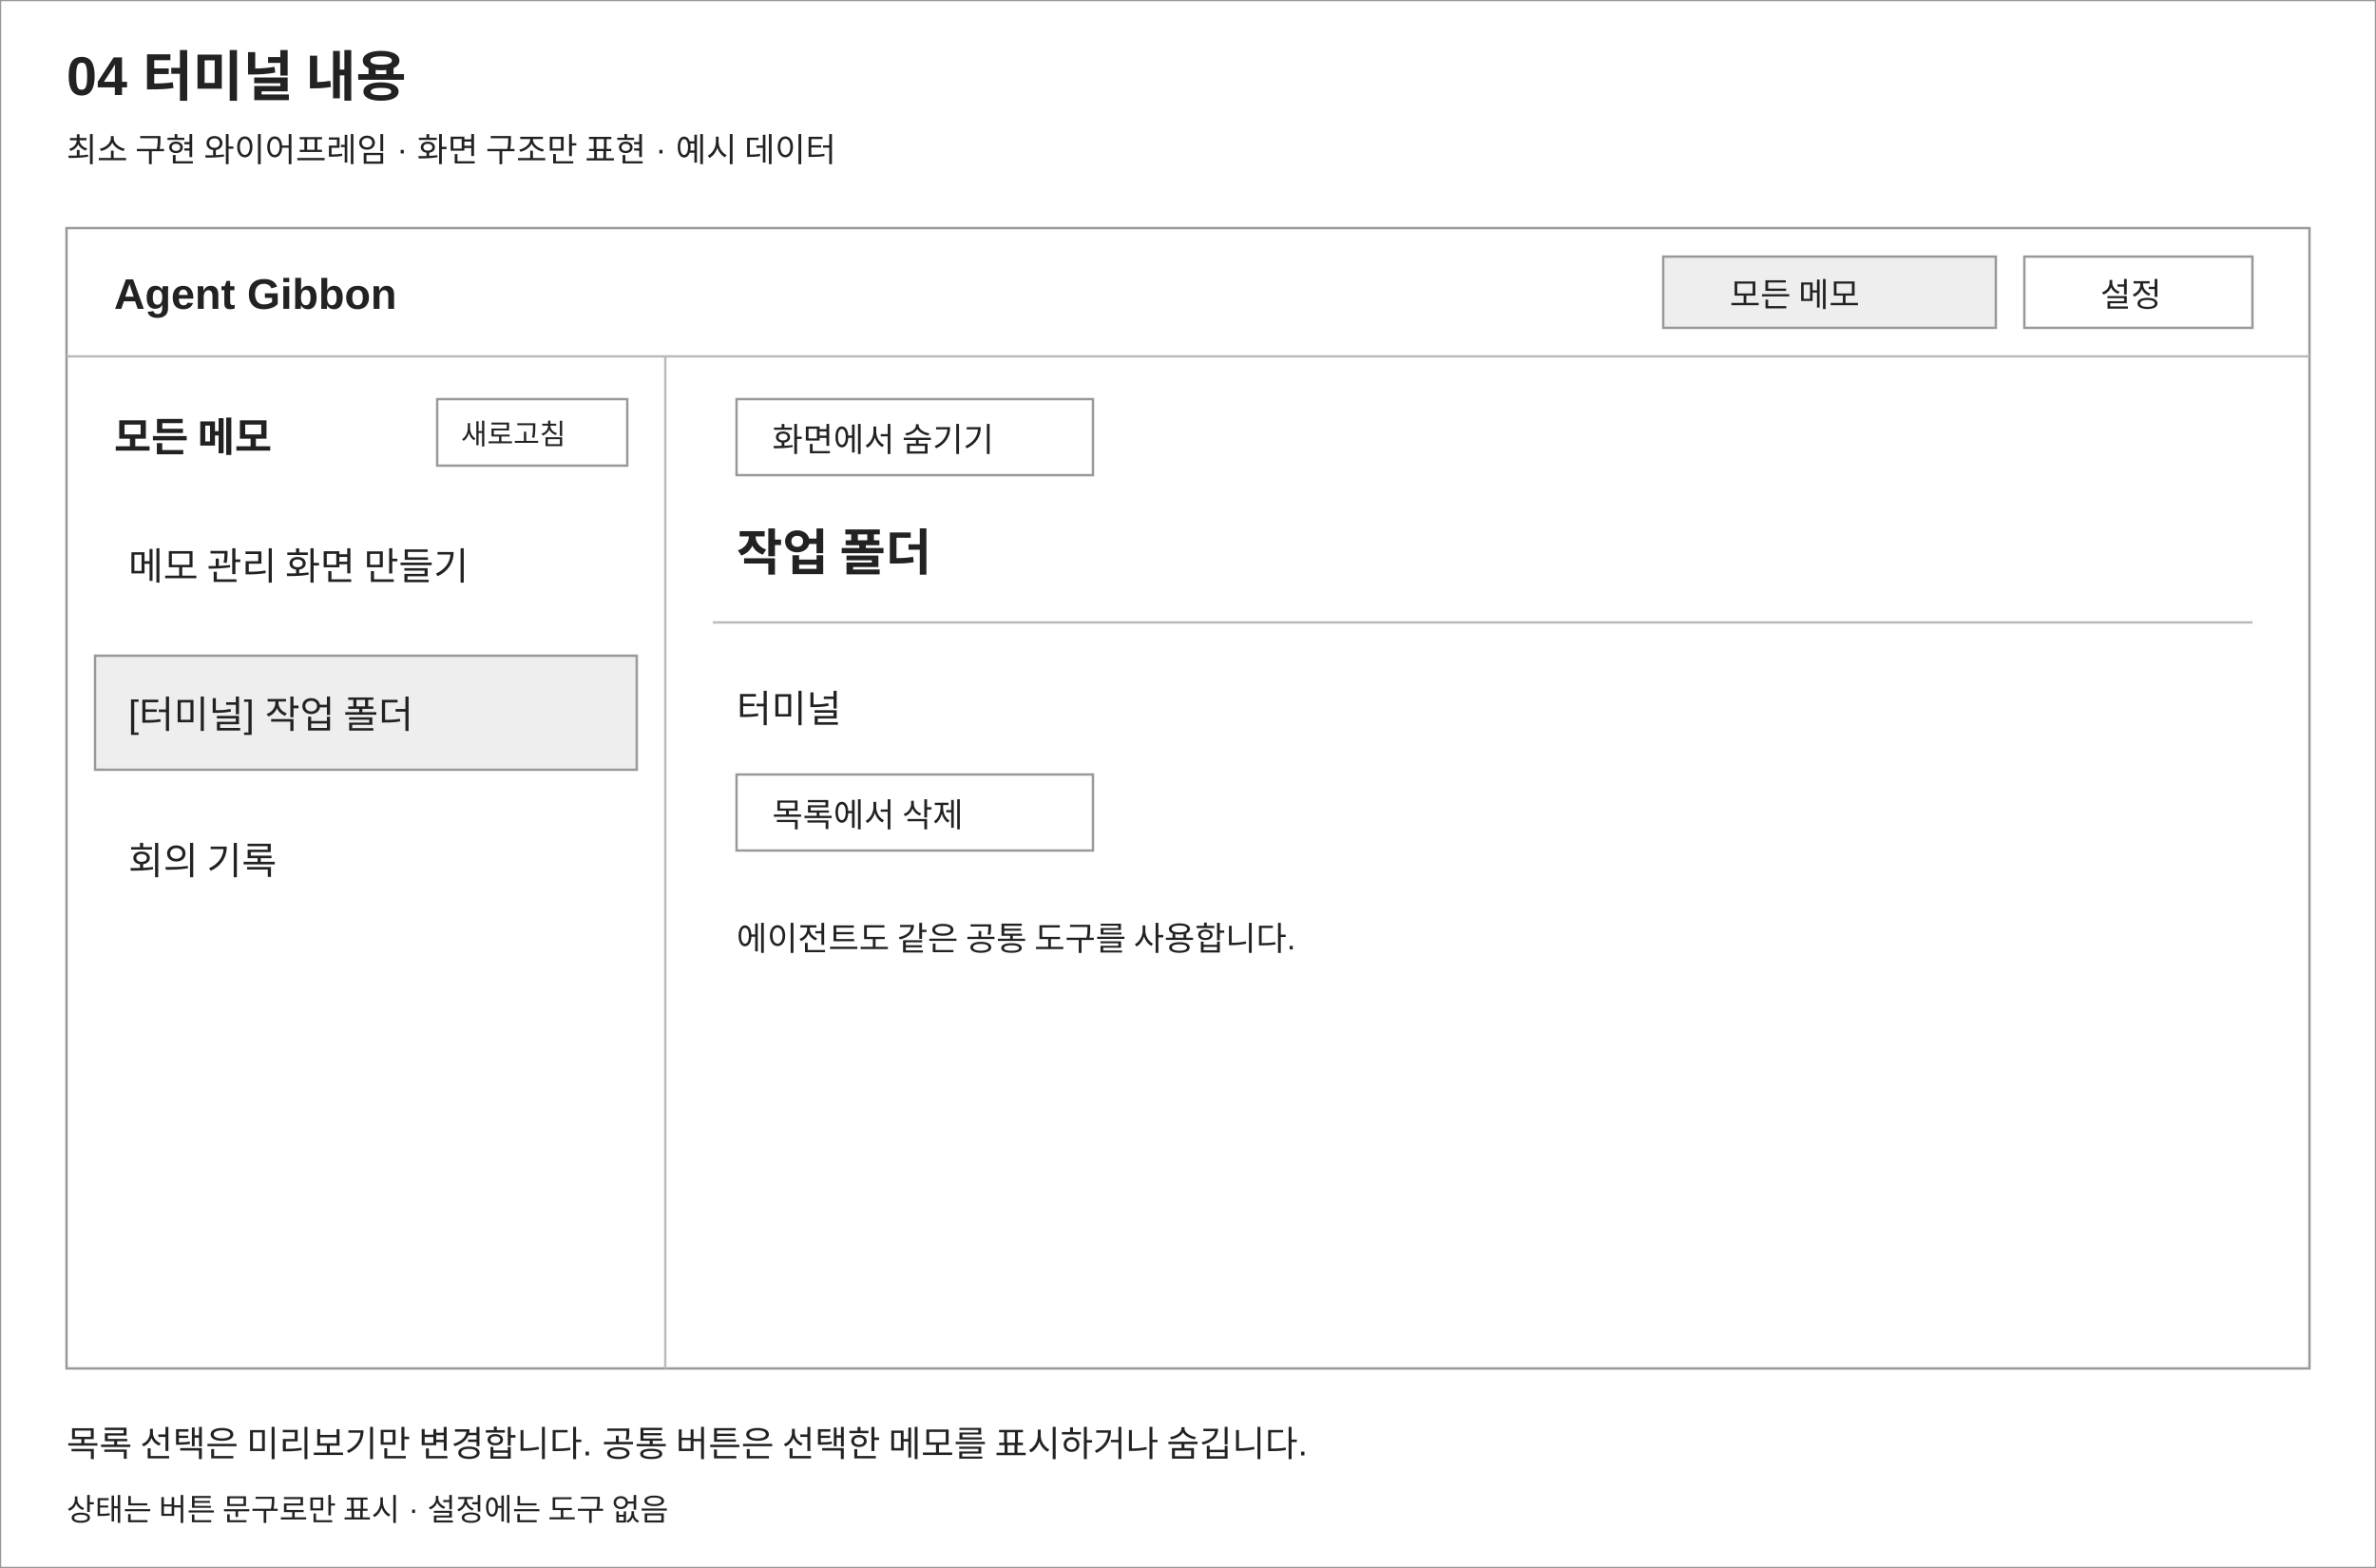
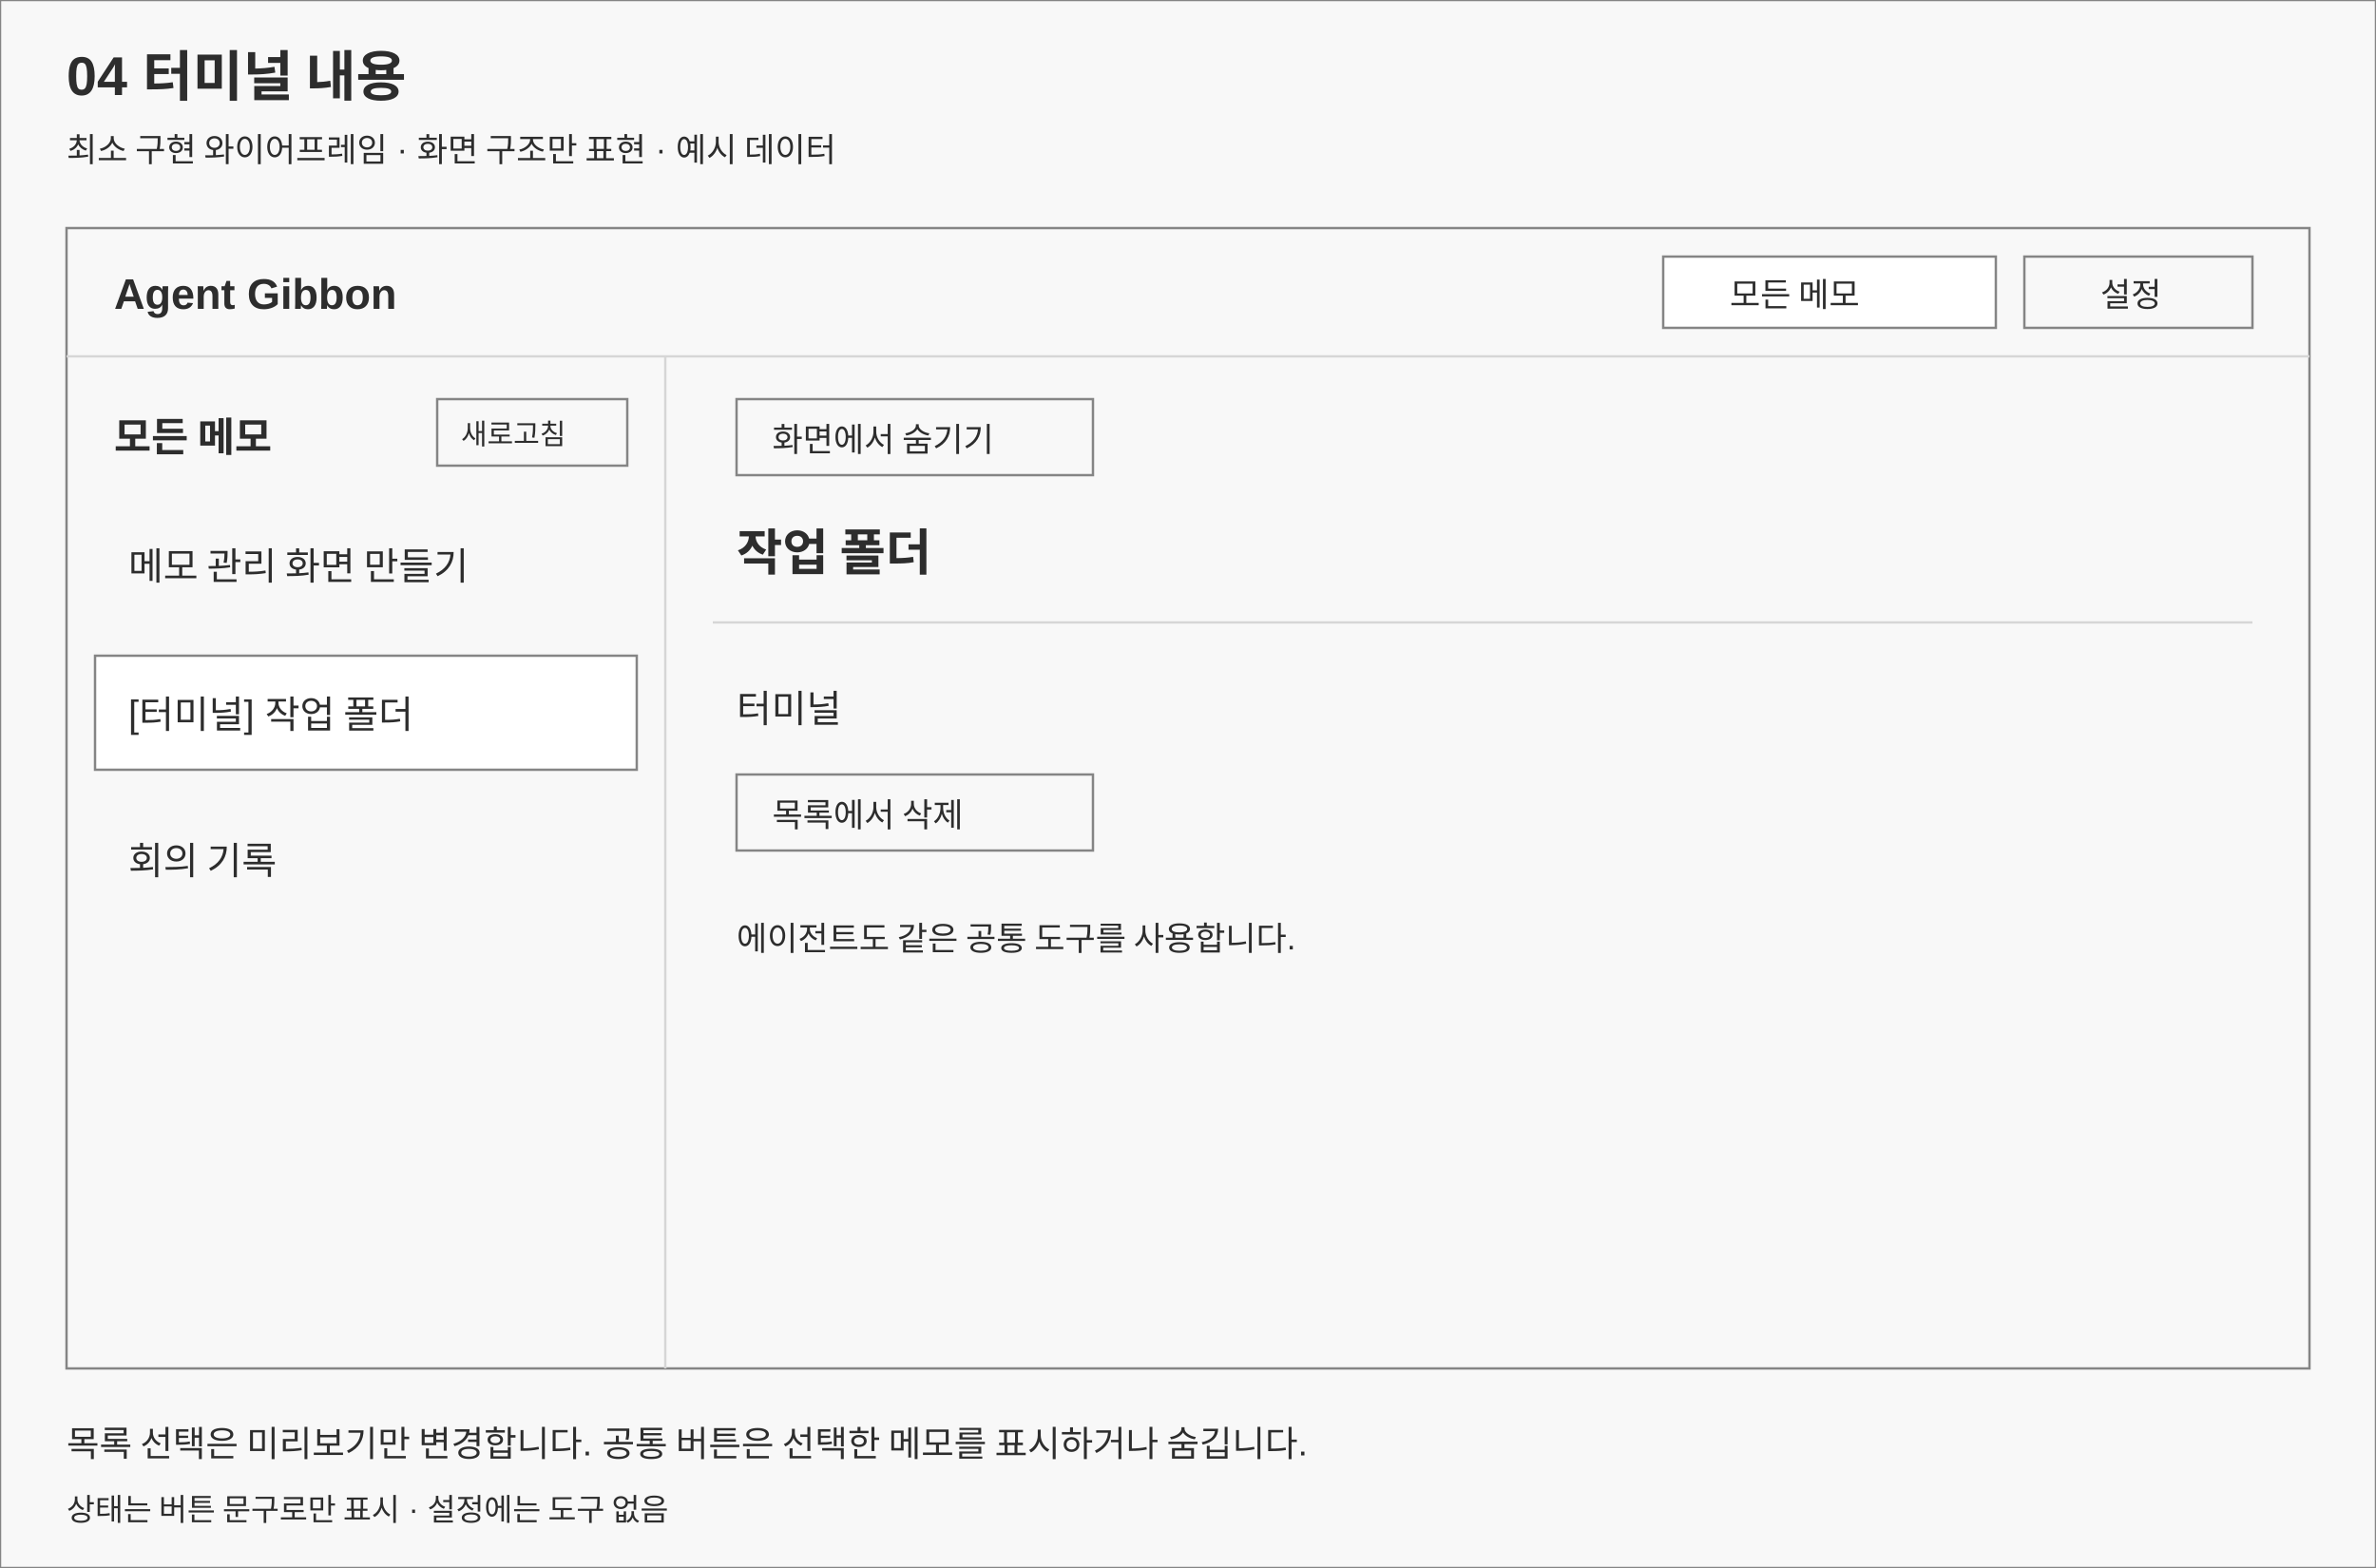
<svg xmlns="http://www.w3.org/2000/svg" width="1000" height="660" viewBox="0 0 1000 660">
-   <style>text{font-family:Arial,'Apple SD Gothic Neo',sans-serif;fill:#222}</style>
-   <rect x="0" y="0" width="1000" height="660" fill="white" stroke="#999" />
+   <style>text{font-family:Arial,'Apple SD Gothic Neo',sans-serif;fill:#2d2d2d}</style>
+   <rect x="0" y="0" width="1000" height="660" fill="#f8f8f8" stroke="#858585" />
  <text x="28" y="40" font-size="23" font-weight="600">04  터미널 내용</text>
  <text x="28" y="68" font-size="14" font-weight="400">최소 구현 와이어프레임 · 화면 구조만 표현 · 예시 데이터</text>
-   <rect x="28" y="96" width="944" height="480" fill="white" stroke="#999" />
-   <path d="M28 150L972 150" stroke="#bbb" />
+   <rect x="28" y="96" width="944" height="480" fill="#f8f8f8" stroke="#858585" />
+   <path d="M28 150L972 150" stroke="#d6d6d6" />
  <text x="48" y="130" font-size="18" font-weight="600">Agent Gibbon</text>
-   <rect x="700" y="108" width="140" height="30" fill="#eee" stroke="#999" />
+   <rect x="700" y="108" width="140" height="30" fill="#ffffff" stroke="#858585" />
  <text x="728" y="129" font-size="14" font-weight="400">모든 메모</text>
-   <rect x="852" y="108" width="96" height="30" fill="white" stroke="#999" />
+   <rect x="852" y="108" width="96" height="30" fill="#f8f8f8" stroke="#858585" />
  <text x="884" y="129" font-size="14" font-weight="400">설정</text>
-   <path d="M280 150L280 576" stroke="#bbb" />
-   <rect x="184" y="168" width="80" height="28" fill="white" stroke="#999" />
+   <path d="M280 150L280 576" stroke="#d6d6d6" />
+   <rect x="184" y="168" width="80" height="28" fill="#f8f8f8" stroke="#858585" />
  <text x="194" y="187" font-family="Arial, sans-serif" font-size="12">새로고침</text>
  <text x="48" y="190" font-size="17" font-weight="600">모든 메모</text>
  <text x="54" y="244" font-size="16" font-weight="400">메모 관리 화면 만들기</text>
-   <rect x="40" y="276" width="228" height="48" fill="#eee" stroke="#999" />
+   <rect x="40" y="276" width="228" height="48" fill="#ffffff" stroke="#858585" />
  <text x="54" y="306" font-size="16" font-weight="400">[터미널] 작업 폴더</text>
  <text x="54" y="368" font-size="16" font-weight="400">회의 기록</text>
-   <rect x="310" y="168" width="150" height="32" fill="white" stroke="#999" />
+   <rect x="310" y="168" width="150" height="32" fill="#f8f8f8" stroke="#858585" />
  <text x="325" y="190" font-size="14">화면에서 숨기기</text>
  <text x="310" y="240" font-size="21" font-weight="600">작업 폴더</text>
-   <path d="M300 262L948 262" stroke="#bbb" />
+   <path d="M300 262L948 262" stroke="#d6d6d6" />
  <text x="310" y="304" font-size="16">터미널</text>
-   <rect x="310" y="326" width="150" height="32" fill="white" stroke="#999" />
+   <rect x="310" y="326" width="150" height="32" fill="#f8f8f8" stroke="#858585" />
  <text x="325" y="348" font-size="14">목록에서 삭제</text>
  <text x="310" y="400" font-size="14">에이전트도 같은 공통 도구를 사용합니다.</text>
  <text x="28" y="613" font-size="15" font-weight="400">목록 선택은 미리보기만 변경합니다. 공통 버튼은 선택한 메모를 표시하거나 숨깁니다.</text>
  <text x="28" y="640" font-size="13" font-weight="400">상태는 버튼 문구로만 표시 · 설정에는 도구 없음</text>
</svg>
